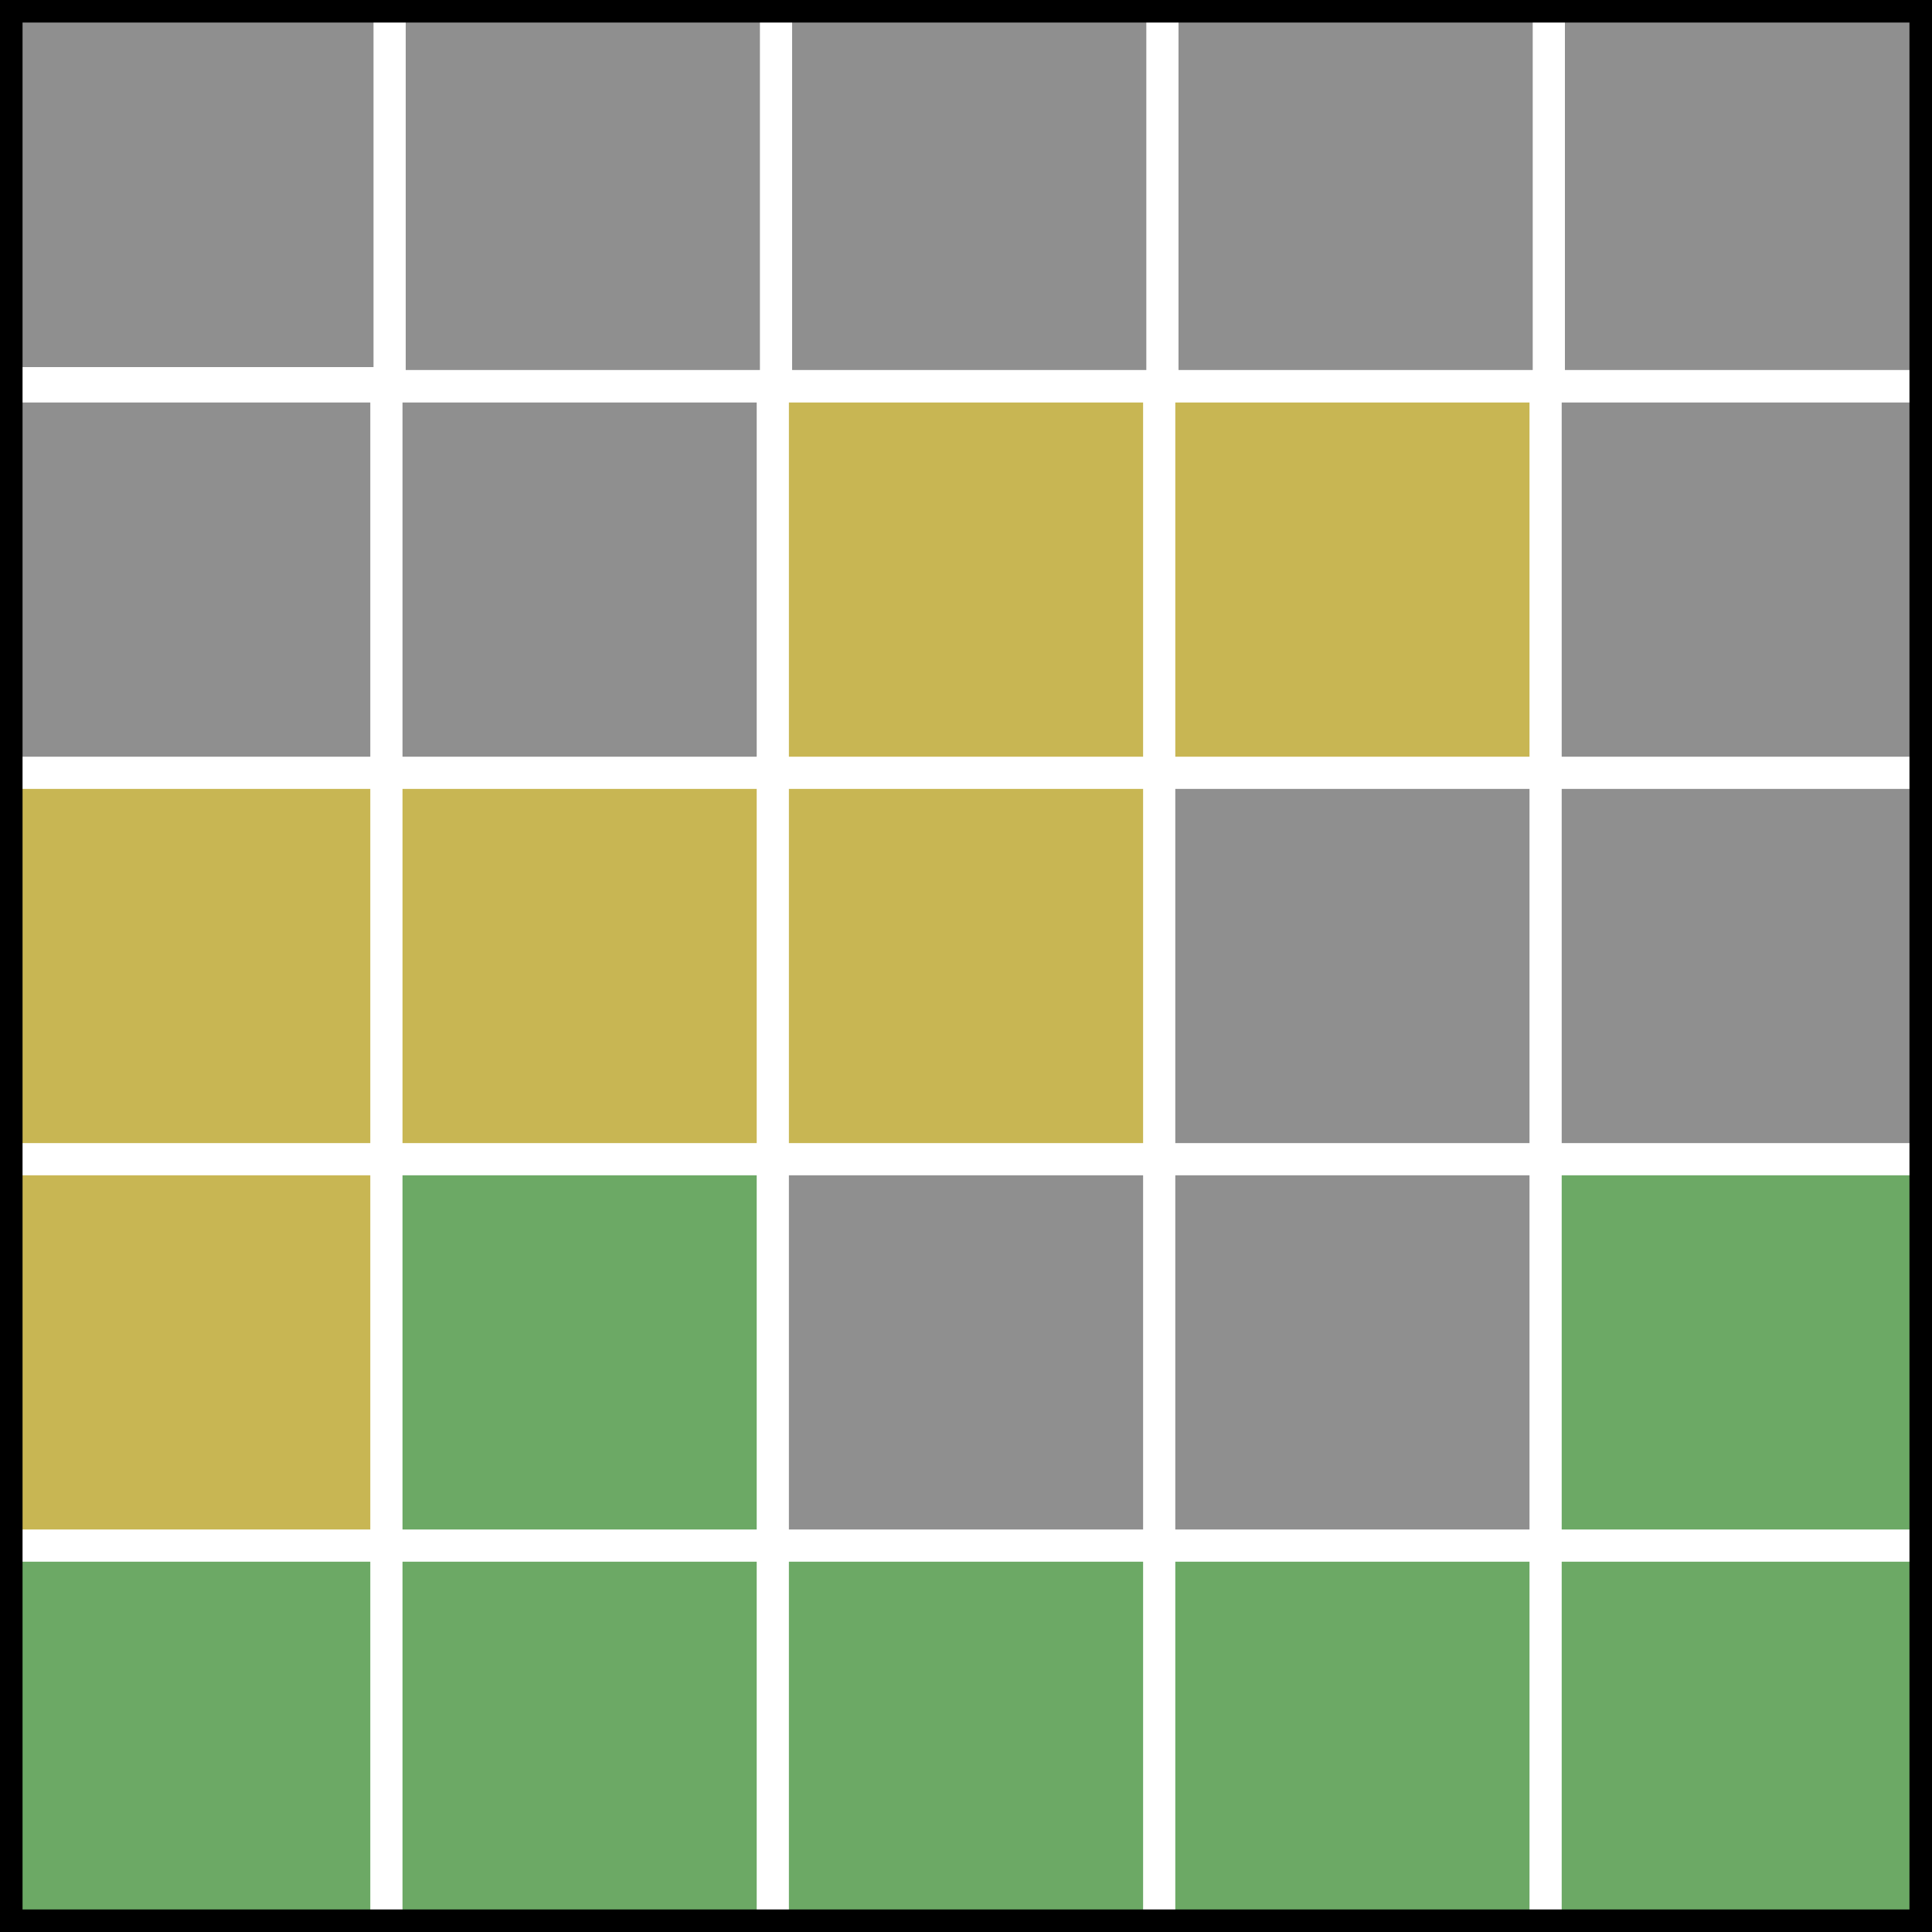
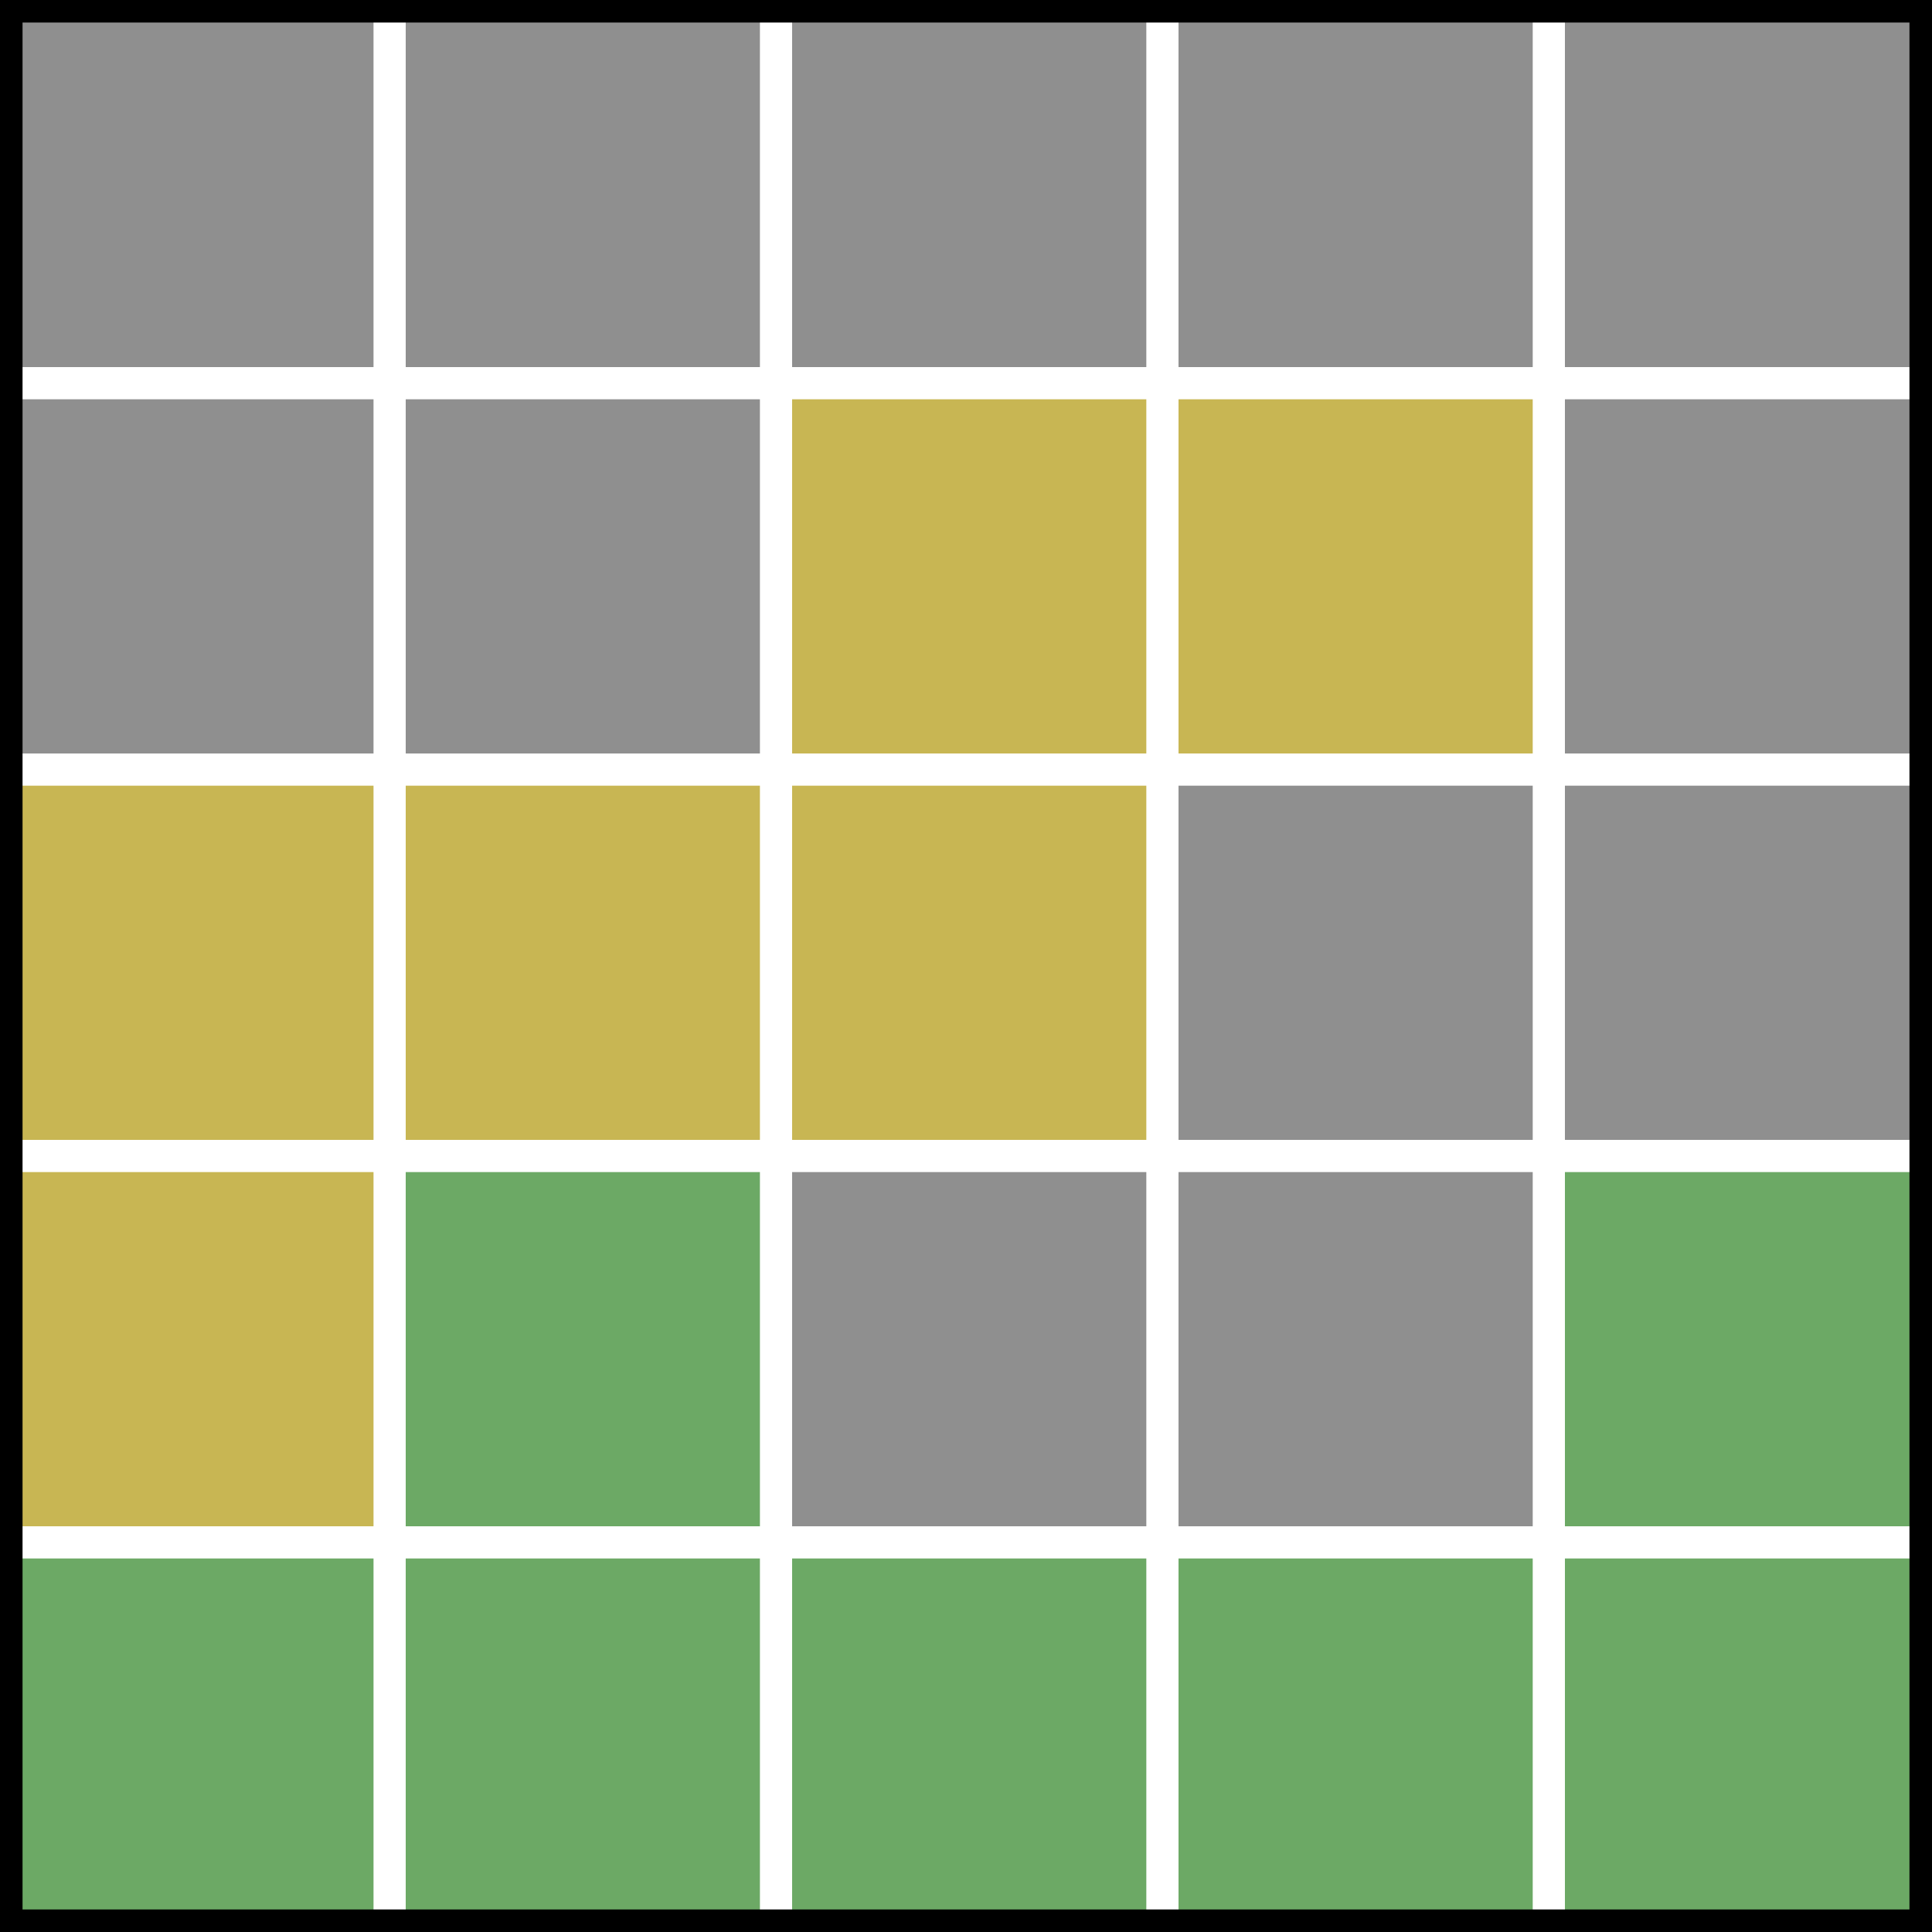
- <svg xmlns="http://www.w3.org/2000/svg" id="ejebKu47E8m1" viewBox="0 0 300 300" shape-rendering="geometricPrecision" text-rendering="geometricPrecision" project-id="67401e178bf84ec2bb5388efdae480a9" export-id="882887a7d4d246d4b7a7cd589100aeeb" cached="false">
-   <rect width="55" height="55" rx="0" ry="0" transform="translate(3 2)" fill="#8f8f8f" stroke-width="0" />
-   <g transform="translate(-0.5 60.04334)">
-     <rect width="55" height="55" rx="0" ry="0" transform="translate(3 2.45666)" fill="#8f8f8f" stroke-width="0" />
-     <rect width="55" height="55" rx="0" ry="0" transform="translate(63 2.45666)" fill="#8f8f8f" stroke-width="0" />
-     <rect width="55" height="55" rx="0" ry="0" transform="translate(123 2.45666)" fill="#c8b653" stroke-width="0" />
-     <rect width="55" height="55" rx="0" ry="0" transform="translate(183 2.45666)" fill="#c8b653" stroke-width="0" />
-     <rect width="55" height="55" rx="0" ry="0" transform="translate(243 2.45666)" fill="#8f8f8f" stroke-width="0" />
+ <svg xmlns="http://www.w3.org/2000/svg" viewBox="0 0 300 300">
+   <rect width="55" height="55" fill="#8f8f8f" rx="0" ry="0" transform="translate(3 2)" />
+   <g transform="translate(0 60)">
+     <rect width="55" height="55" fill="#8f8f8f" rx="0" ry="0" transform="translate(3 2)" />
+     <rect width="55" height="55" fill="#8f8f8f" rx="0" ry="0" transform="translate(63 2)" />
+     <rect width="55" height="55" fill="#c8b653" rx="0" ry="0" transform="translate(123 2)" />
+     <rect width="55" height="55" fill="#c8b653" rx="0" ry="0" transform="translate(183 2)" />
+     <rect width="55" height="55" fill="#8f8f8f" rx="0" ry="0" transform="translate(243 2)" />
  </g>
-   <g transform="translate(-0.5 120.0433)">
-     <rect width="55" height="55" rx="0" ry="0" transform="translate(3 2.45666)" fill="#c8b653" stroke-width="0" />
-     <rect width="55" height="55" rx="0" ry="0" transform="translate(63 2.45666)" fill="#c8b653" stroke-width="0" />
-     <rect width="55" height="55" rx="0" ry="0" transform="translate(123 2.45666)" fill="#c8b653" stroke-width="0" />
-     <rect width="55" height="55" rx="0" ry="0" transform="translate(183 2.45666)" fill="#8f8f8f" stroke-width="0" />
-     <rect width="55" height="55" rx="0" ry="0" transform="translate(243 2.45666)" fill="#8f8f8f" stroke-width="0" />
+   <g transform="translate(0 120)">
+     <rect width="55" height="55" fill="#c8b653" rx="0" ry="0" transform="translate(3 2)" />
+     <rect width="55" height="55" fill="#c8b653" rx="0" ry="0" transform="translate(63 2)" />
+     <rect width="55" height="55" fill="#c8b653" rx="0" ry="0" transform="translate(123 2)" />
+     <rect width="55" height="55" fill="#8f8f8f" rx="0" ry="0" transform="translate(183 2)" />
+     <rect width="55" height="55" fill="#8f8f8f" rx="0" ry="0" transform="translate(243 2)" />
  </g>
-   <g transform="translate(-0.5 180.0433)">
-     <rect width="55" height="55" rx="0" ry="0" transform="translate(3 2.45666)" fill="#c8b653" stroke-width="0" />
-     <rect width="55" height="55" rx="0" ry="0" transform="translate(63 2.45666)" fill="#6ca965" stroke-width="0" />
-     <rect width="55" height="55" rx="0" ry="0" transform="translate(123 2.45666)" fill="#8f8f8f" stroke-width="0" />
-     <rect width="55" height="55" rx="0" ry="0" transform="translate(183 2.45666)" fill="#8f8f8f" stroke-width="0" />
-     <rect width="55" height="55" rx="0" ry="0" transform="translate(243 2.45666)" fill="#6ca965" stroke-width="0" />
+   <g transform="translate(0 180)">
+     <rect width="55" height="55" fill="#c8b653" rx="0" ry="0" transform="translate(3 2)" />
+     <rect width="55" height="55" fill="#6ca965" rx="0" ry="0" transform="translate(63 2)" />
+     <rect width="55" height="55" fill="#8f8f8f" rx="0" ry="0" transform="translate(123 2)" />
+     <rect width="55" height="55" fill="#8f8f8f" rx="0" ry="0" transform="translate(183 2)" />
+     <rect width="55" height="55" fill="#6ca965" rx="0" ry="0" transform="translate(243 2)" />
  </g>
-   <g transform="translate(-0.5 240.0433)">
-     <rect width="55" height="55" rx="0" ry="0" transform="translate(3 2.45666)" fill="#6ca965" stroke-width="0" />
-     <rect width="55" height="55" rx="0" ry="0" transform="translate(63 2.45666)" fill="#6ca965" stroke-width="0" />
-     <rect width="55" height="55" rx="0" ry="0" transform="translate(123 2.45666)" fill="#6ca965" stroke-width="0" />
-     <rect width="55" height="55" rx="0" ry="0" transform="translate(183 2.45666)" fill="#6ca965" stroke-width="0" />
-     <rect width="55" height="55" rx="0" ry="0" transform="translate(243 2.45666)" fill="#6ca965" stroke-width="0" />
+   <g transform="translate(0 240)">
+     <rect width="55" height="55" fill="#6ca965" rx="0" ry="0" transform="translate(3 2)" />
+     <rect width="55" height="55" fill="#6ca965" rx="0" ry="0" transform="translate(63 2)" />
+     <rect width="55" height="55" fill="#6ca965" rx="0" ry="0" transform="translate(123 2)" />
+     <rect width="55" height="55" fill="#6ca965" rx="0" ry="0" transform="translate(183 2)" />
+     <rect width="55" height="55" fill="#6ca965" rx="0" ry="0" transform="translate(243 2)" />
  </g>
-   <rect width="55" height="55" rx="0" ry="0" transform="translate(63 2.45666)" fill="#8f8f8f" stroke-width="0" />
-   <rect width="55" height="55" rx="0" ry="0" transform="translate(123 2.45666)" fill="#8f8f8f" stroke-width="0" />
-   <rect width="55" height="55" rx="0" ry="0" transform="translate(183 2.45666)" fill="#8f8f8f" stroke-width="0" />
-   <rect width="55" height="55" rx="0" ry="0" transform="translate(243 2.45666)" fill="#8f8f8f" stroke-width="0" />
-   <rect width="300" height="300" rx="0" ry="0" fill="none" stroke="#000" stroke-width="7" />
+   <rect width="55" height="55" fill="#8f8f8f" rx="0" ry="0" transform="translate(63 2)" />
+   <rect width="55" height="55" fill="#8f8f8f" rx="0" ry="0" transform="translate(123 2)" />
+   <rect width="55" height="55" fill="#8f8f8f" rx="0" ry="0" transform="translate(183 2)" />
+   <rect width="55" height="55" fill="#8f8f8f" rx="0" ry="0" transform="translate(243 2)" />
+   <rect width="300" height="300" fill="none" stroke="#000" stroke-width="7" rx="0" ry="0" />
</svg>
